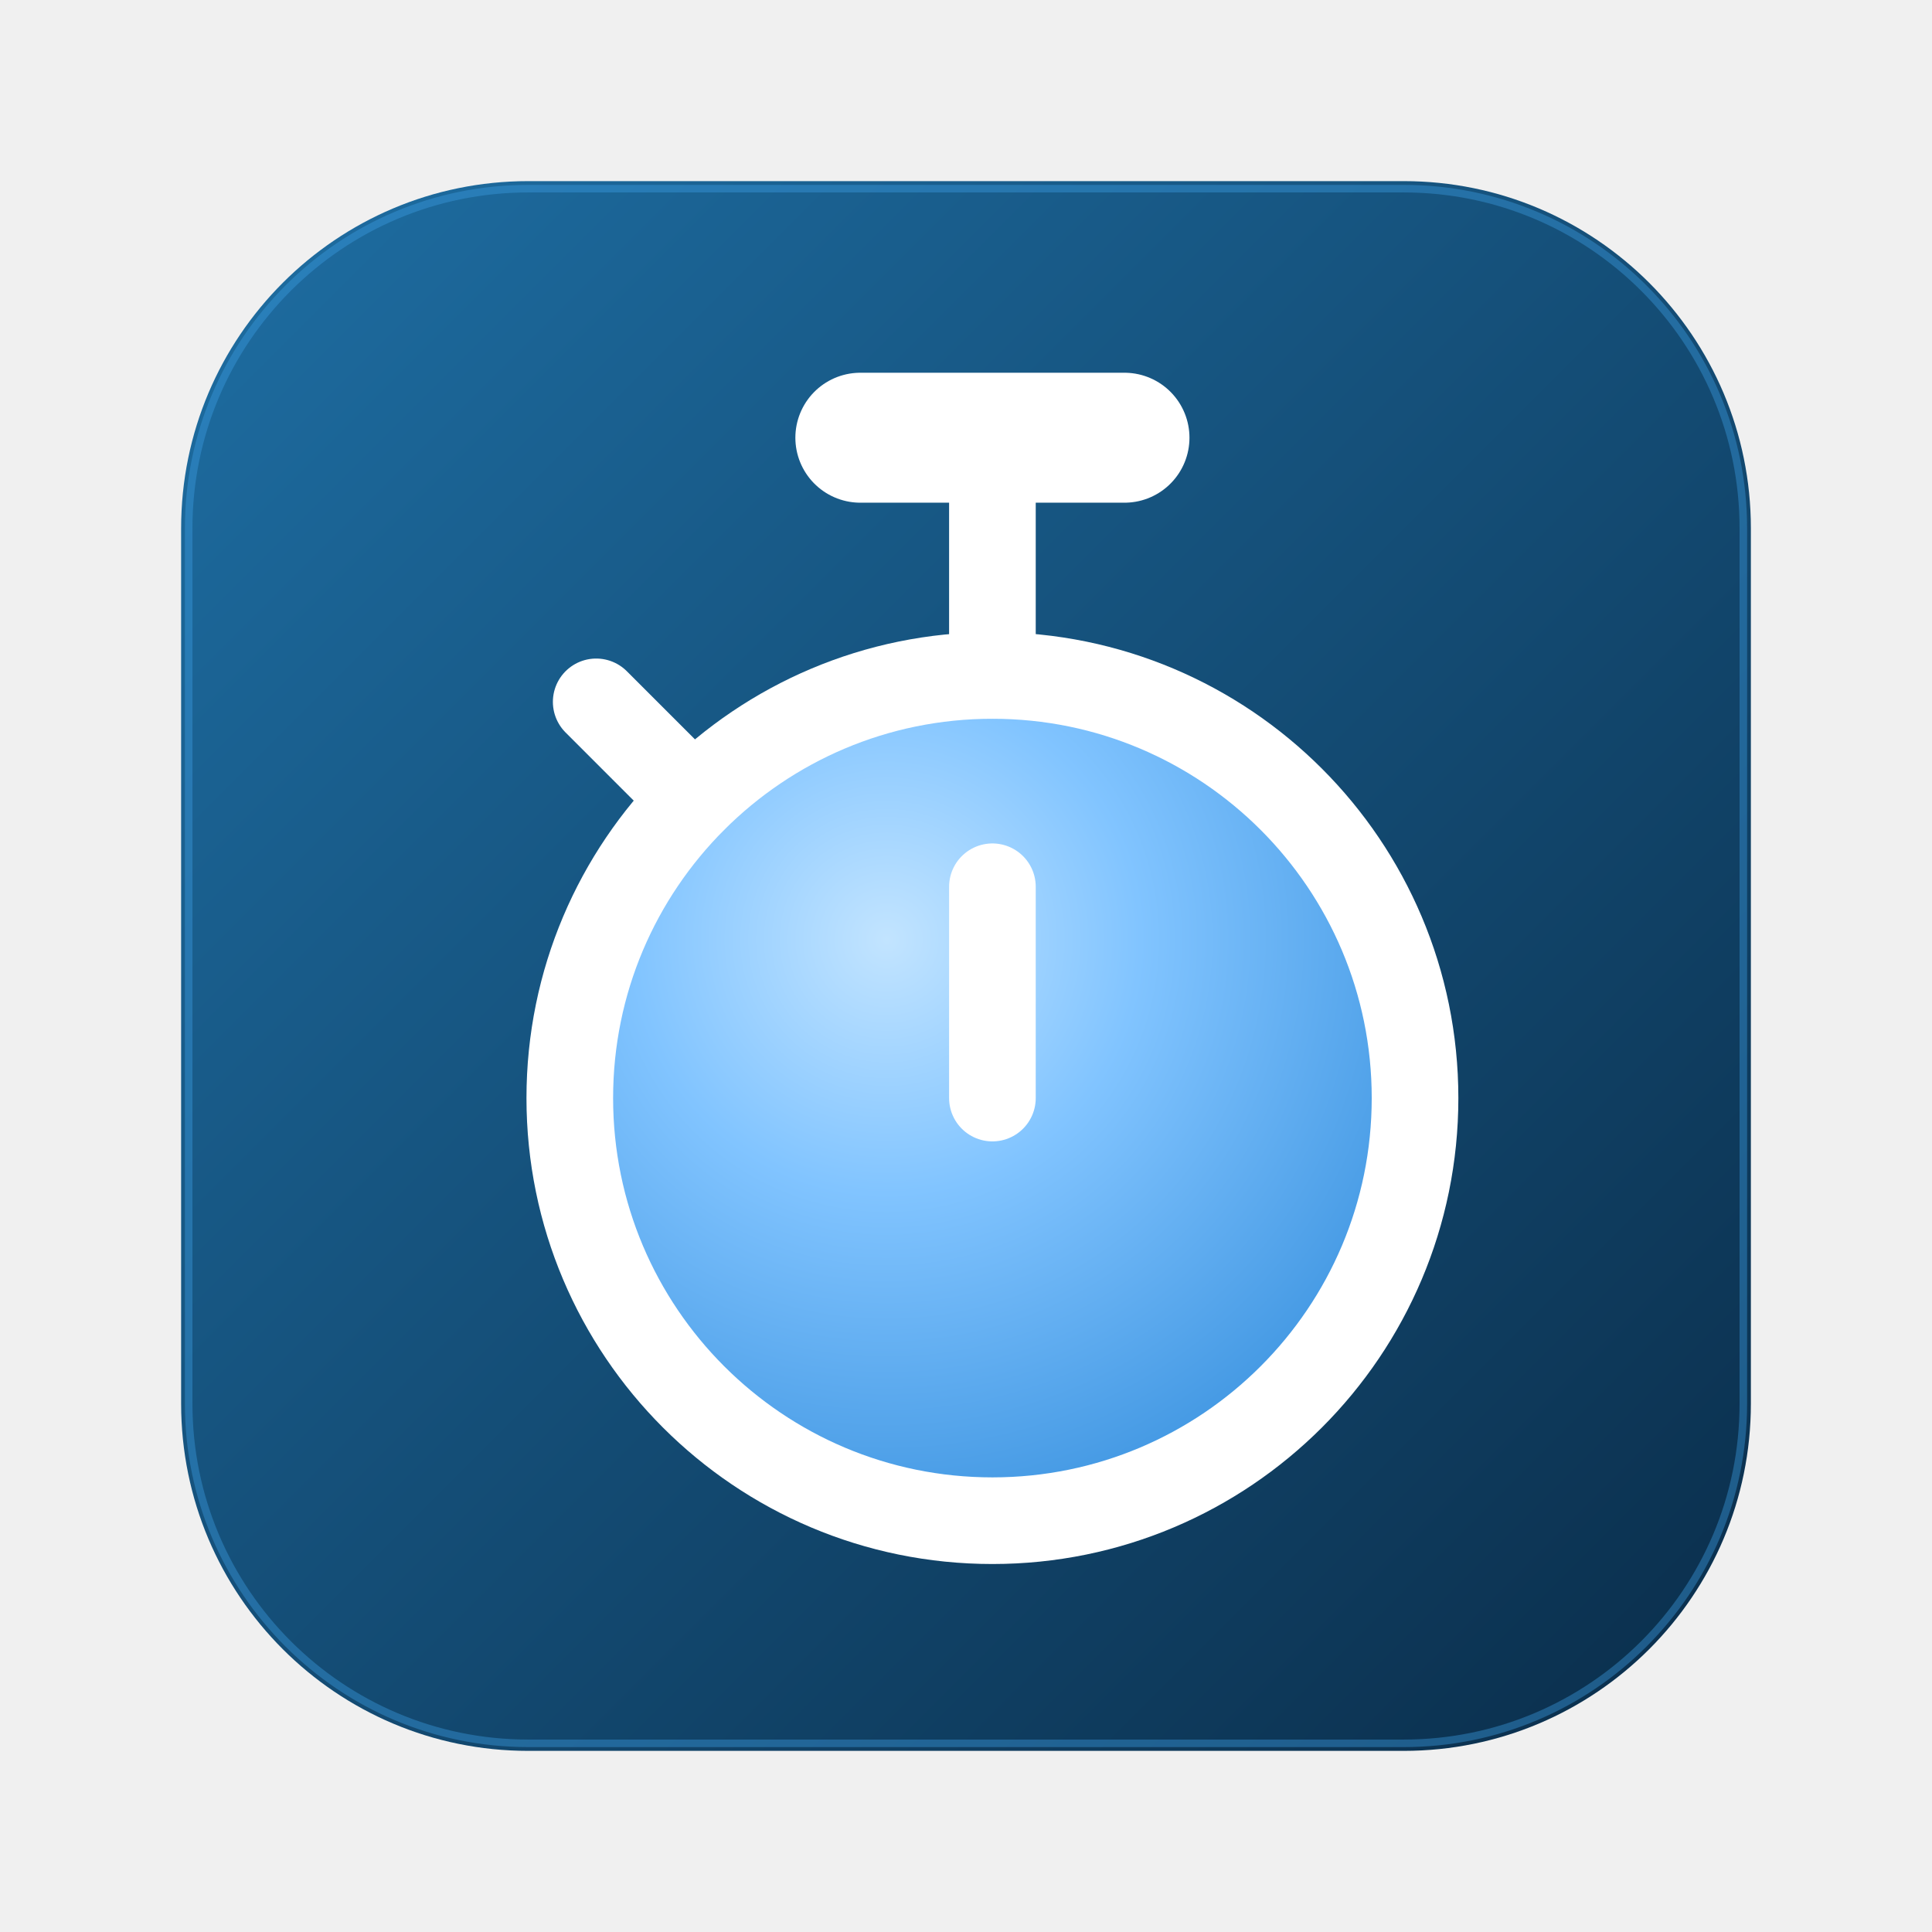
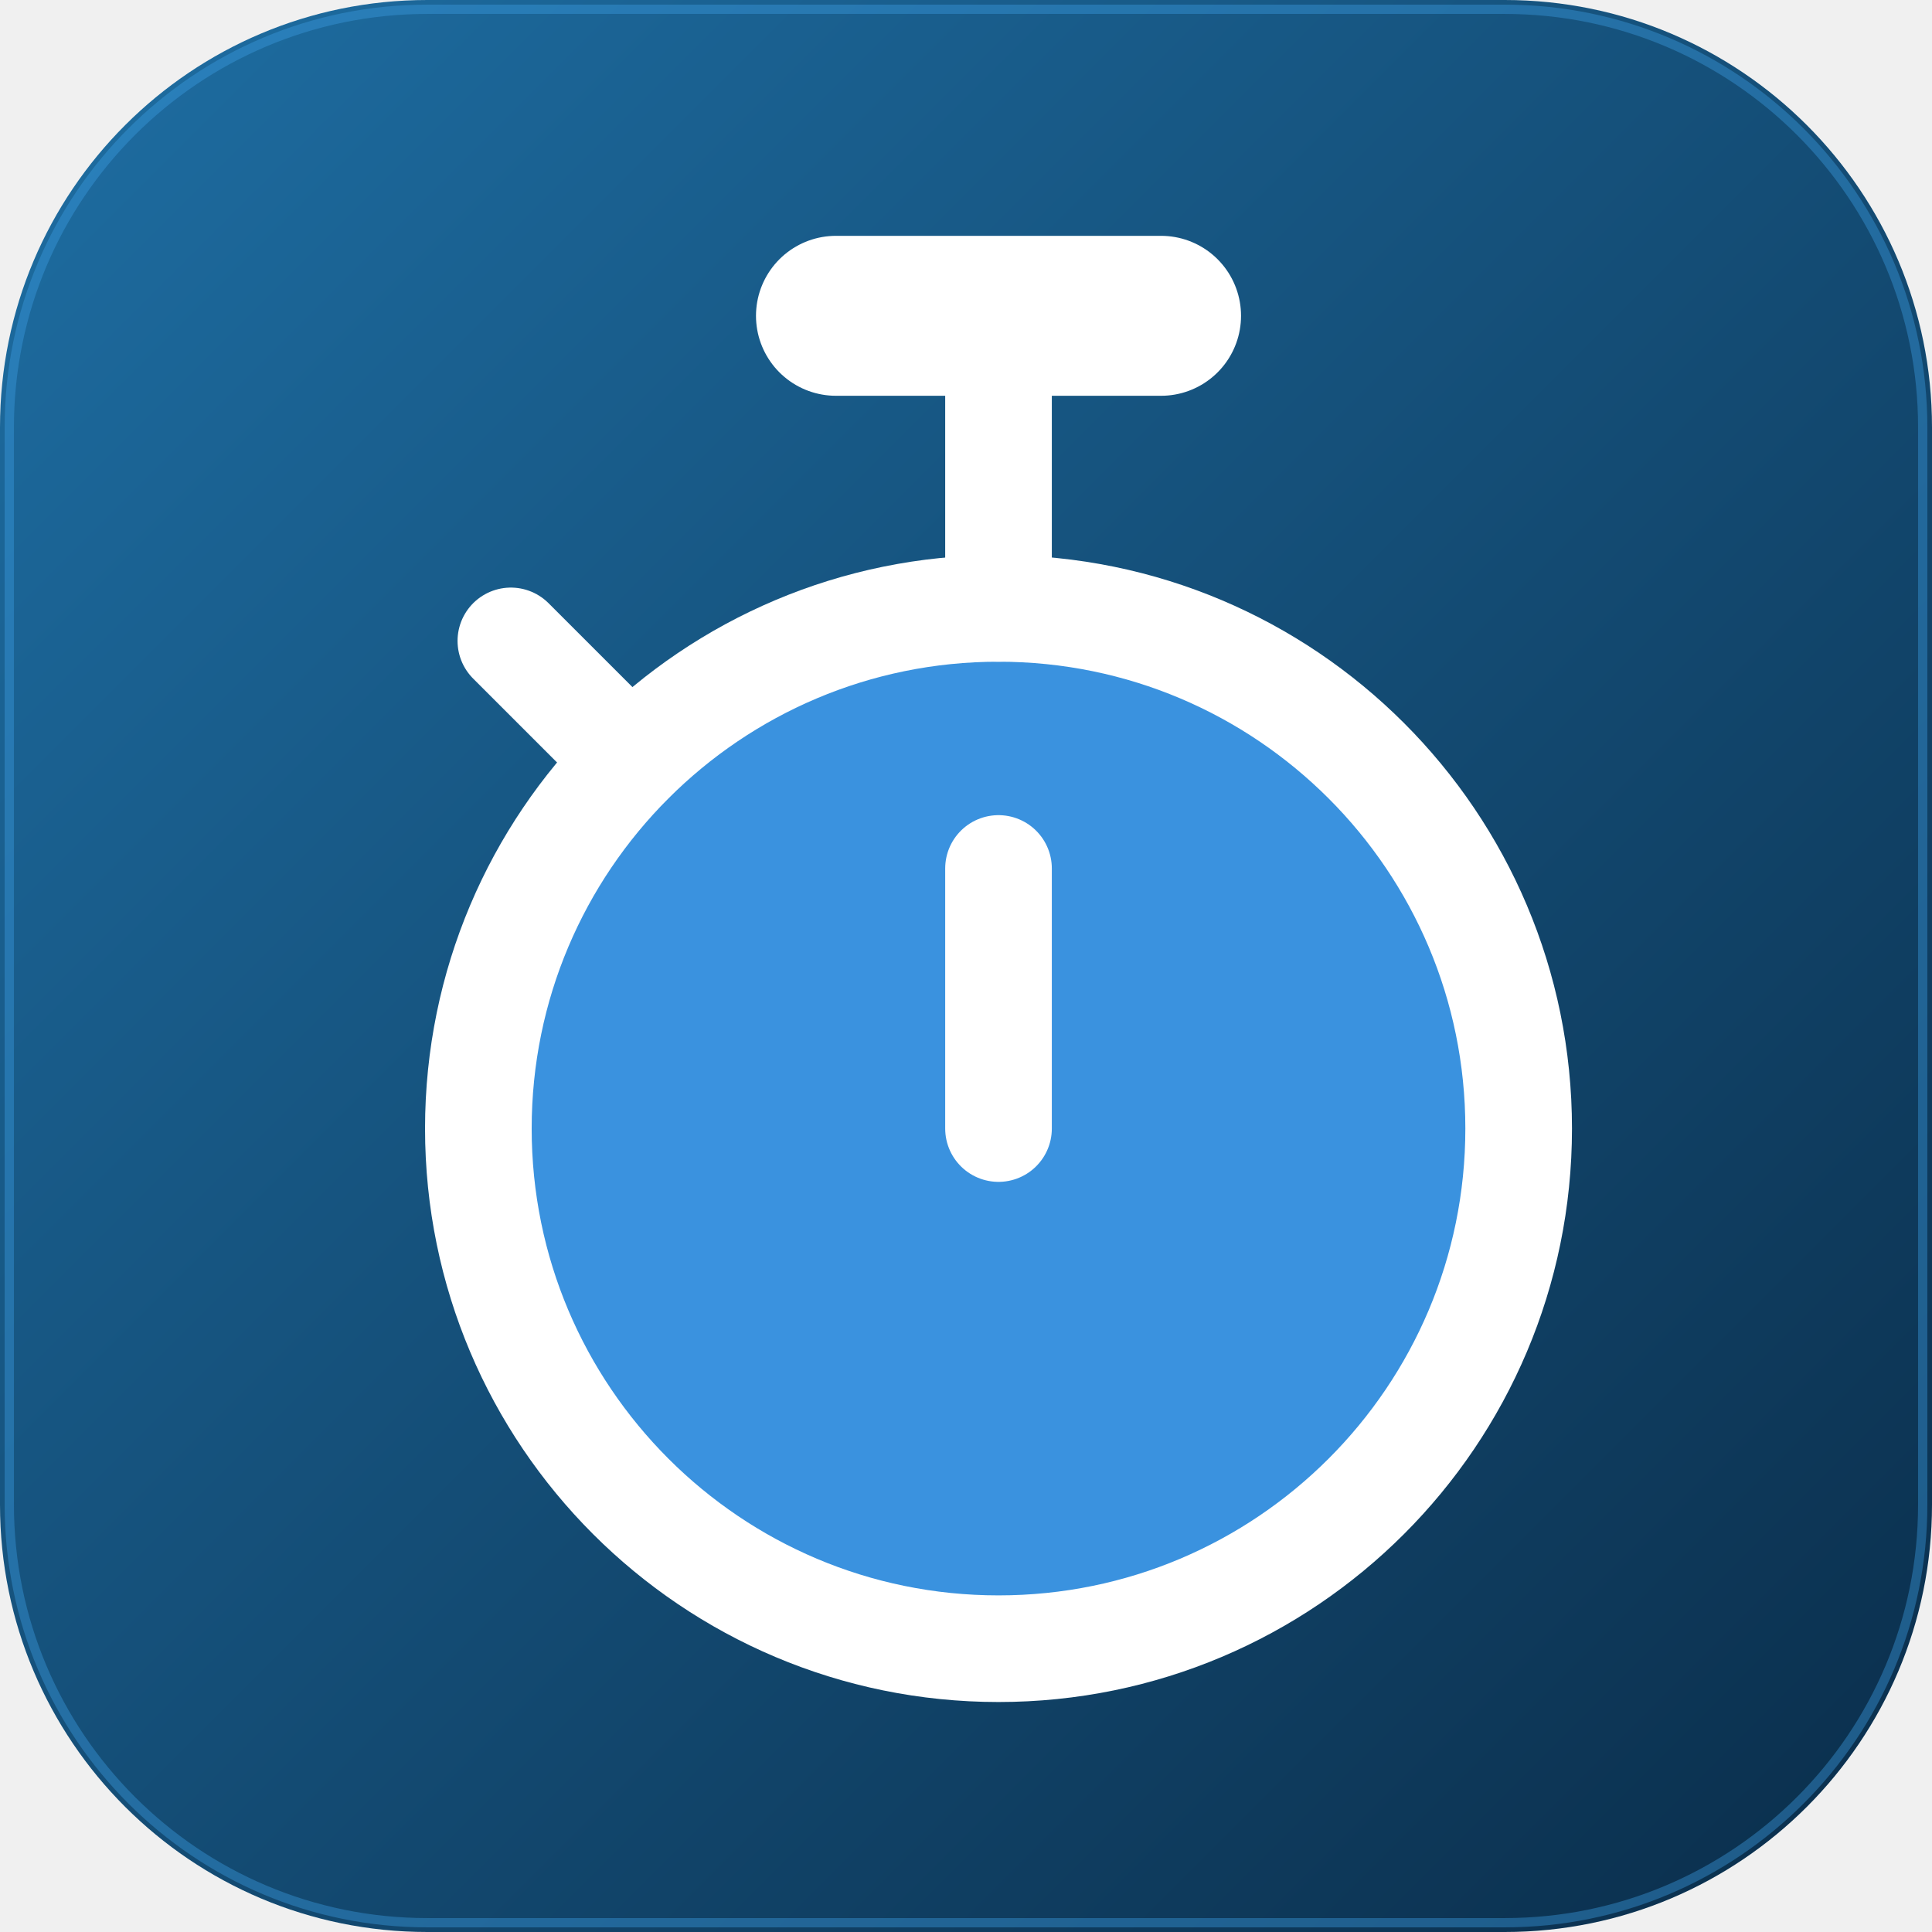
<svg xmlns="http://www.w3.org/2000/svg" width="1024" height="1024" viewBox="0 0 1024 1024" fill="none">
  <defs>
-     <linearGradient id="bgGradPwa" x1="96" y1="96" x2="928" y2="928" gradientUnits="userSpaceOnUse">
+     <linearGradient id="bgGradPwa" x1="0" y1="0" x2="1024" y2="1024" gradientUnits="userSpaceOnUse">
      <stop offset="0%" stop-color="#1E6EA3" />
      <stop offset="100%" stop-color="#0A2D4A" />
    </linearGradient>
-     <radialGradient id="faceGradPwa" cx="10" cy="11" r="12" gradientUnits="userSpaceOnUse">
+     <radialGradient id="faceGradPwa" cx="529.231" cy="598.154" r="275.692" gradientUnits="userSpaceOnUse">
      <stop offset="0%" stop-color="#C2E4FF" />
      <stop offset="40%" stop-color="#81C4FF" />
      <stop offset="100%" stop-color="#3A92DF" />
    </radialGradient>
  </defs>
  <g>
-     <rect x="96" y="96" width="832" height="832" rx="184" fill="url(#bgGradPwa)" />
-     <rect x="100" y="100" width="824" height="824" rx="180" fill="none" stroke="#3D9EE4" stroke-opacity="0.4" stroke-width="4" />
-     <g transform="translate(190, 190) scale(28)" stroke="#FFFFFF" stroke-width="1.64" stroke-linecap="round" stroke-linejoin="round">
+     <rect x="0" y="0" width="1024" height="1024" rx="226.462" fill="url(#bgGradPwa)" />
+     <rect x="4.923" y="4.923" width="1014.154" height="1014.154" rx="221.538" fill="none" stroke="#3D9EE4" stroke-opacity="0.4" stroke-width="4.923" />
+     <g transform="translate(115.6923 115.6923) scale(34.46154)" stroke="#FFFFFF" stroke-width="1.64" stroke-linecap="round" stroke-linejoin="round">
      <circle cx="12" cy="14" r="8" fill="url(#faceGradPwa)" />
      <line x1="12" y1="2" x2="12" y2="6" />
      <line x1="9.5" y1="1.5" x2="14.5" y2="1.5" stroke-width="2.46" />
      <line x1="12" y1="10" x2="12" y2="14" />
      <line x1="4.5" y1="6.5" x2="6.34" y2="8.34" />
    </g>
  </g>
</svg>
